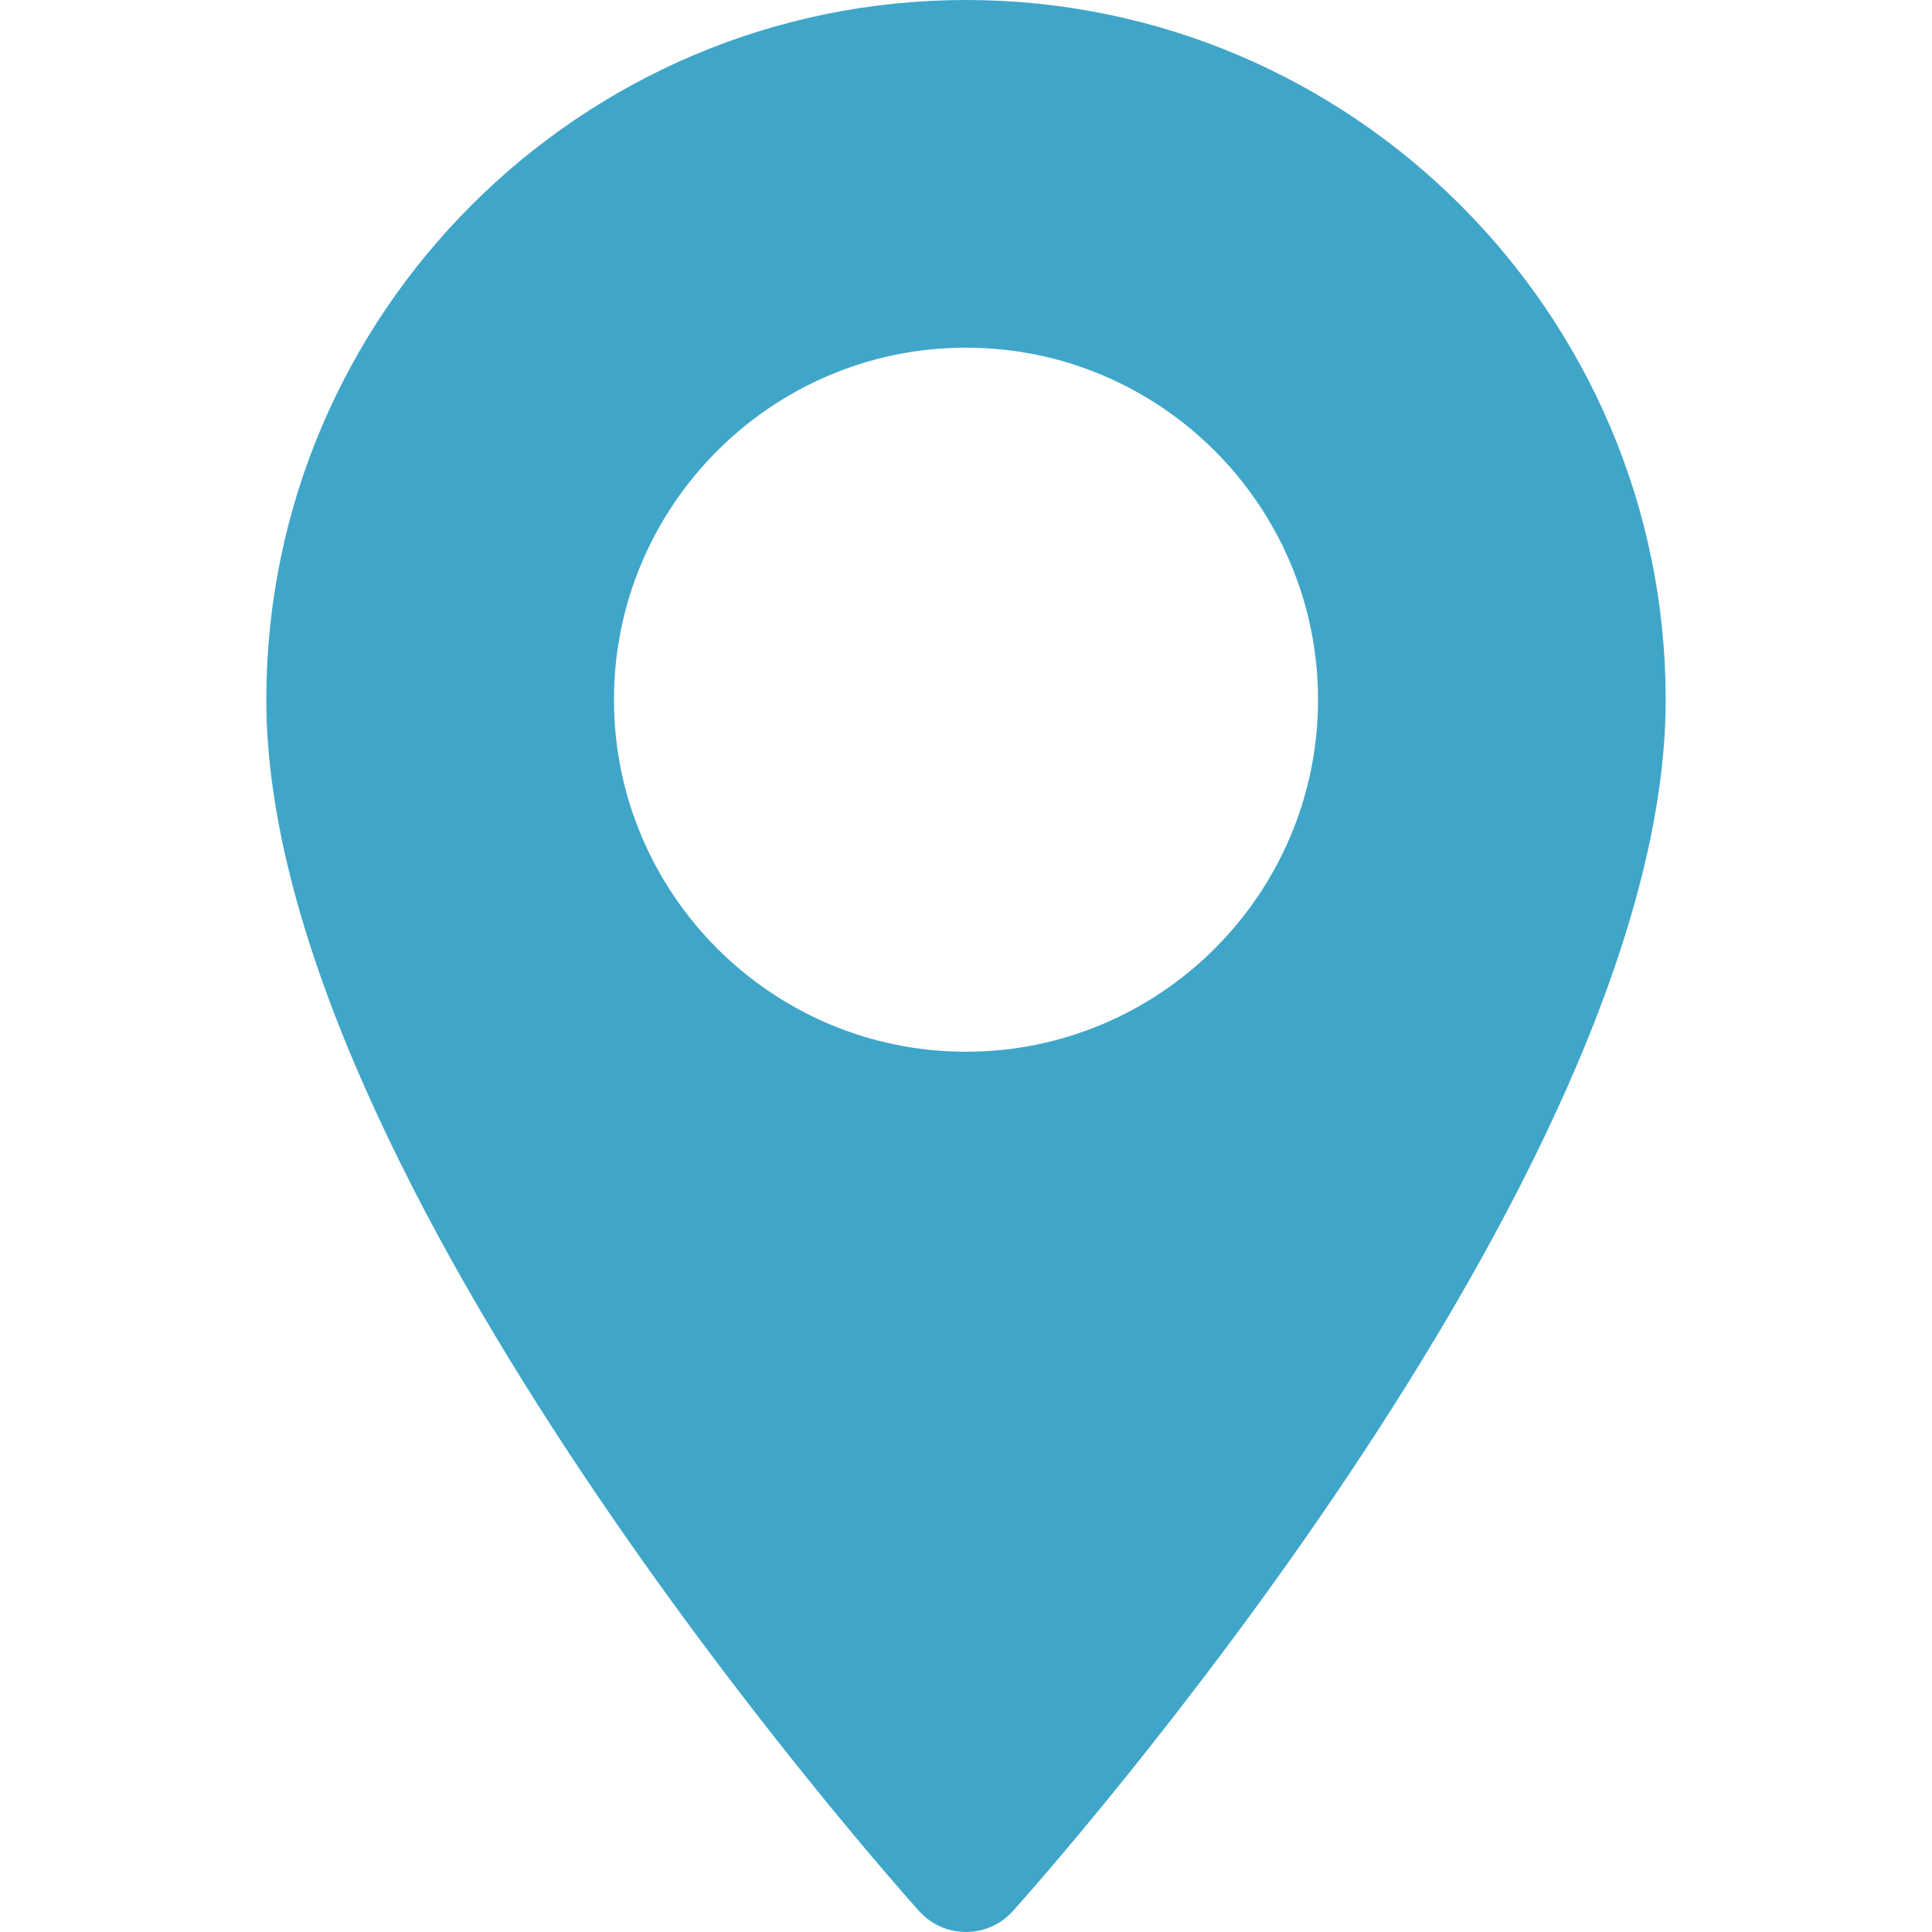
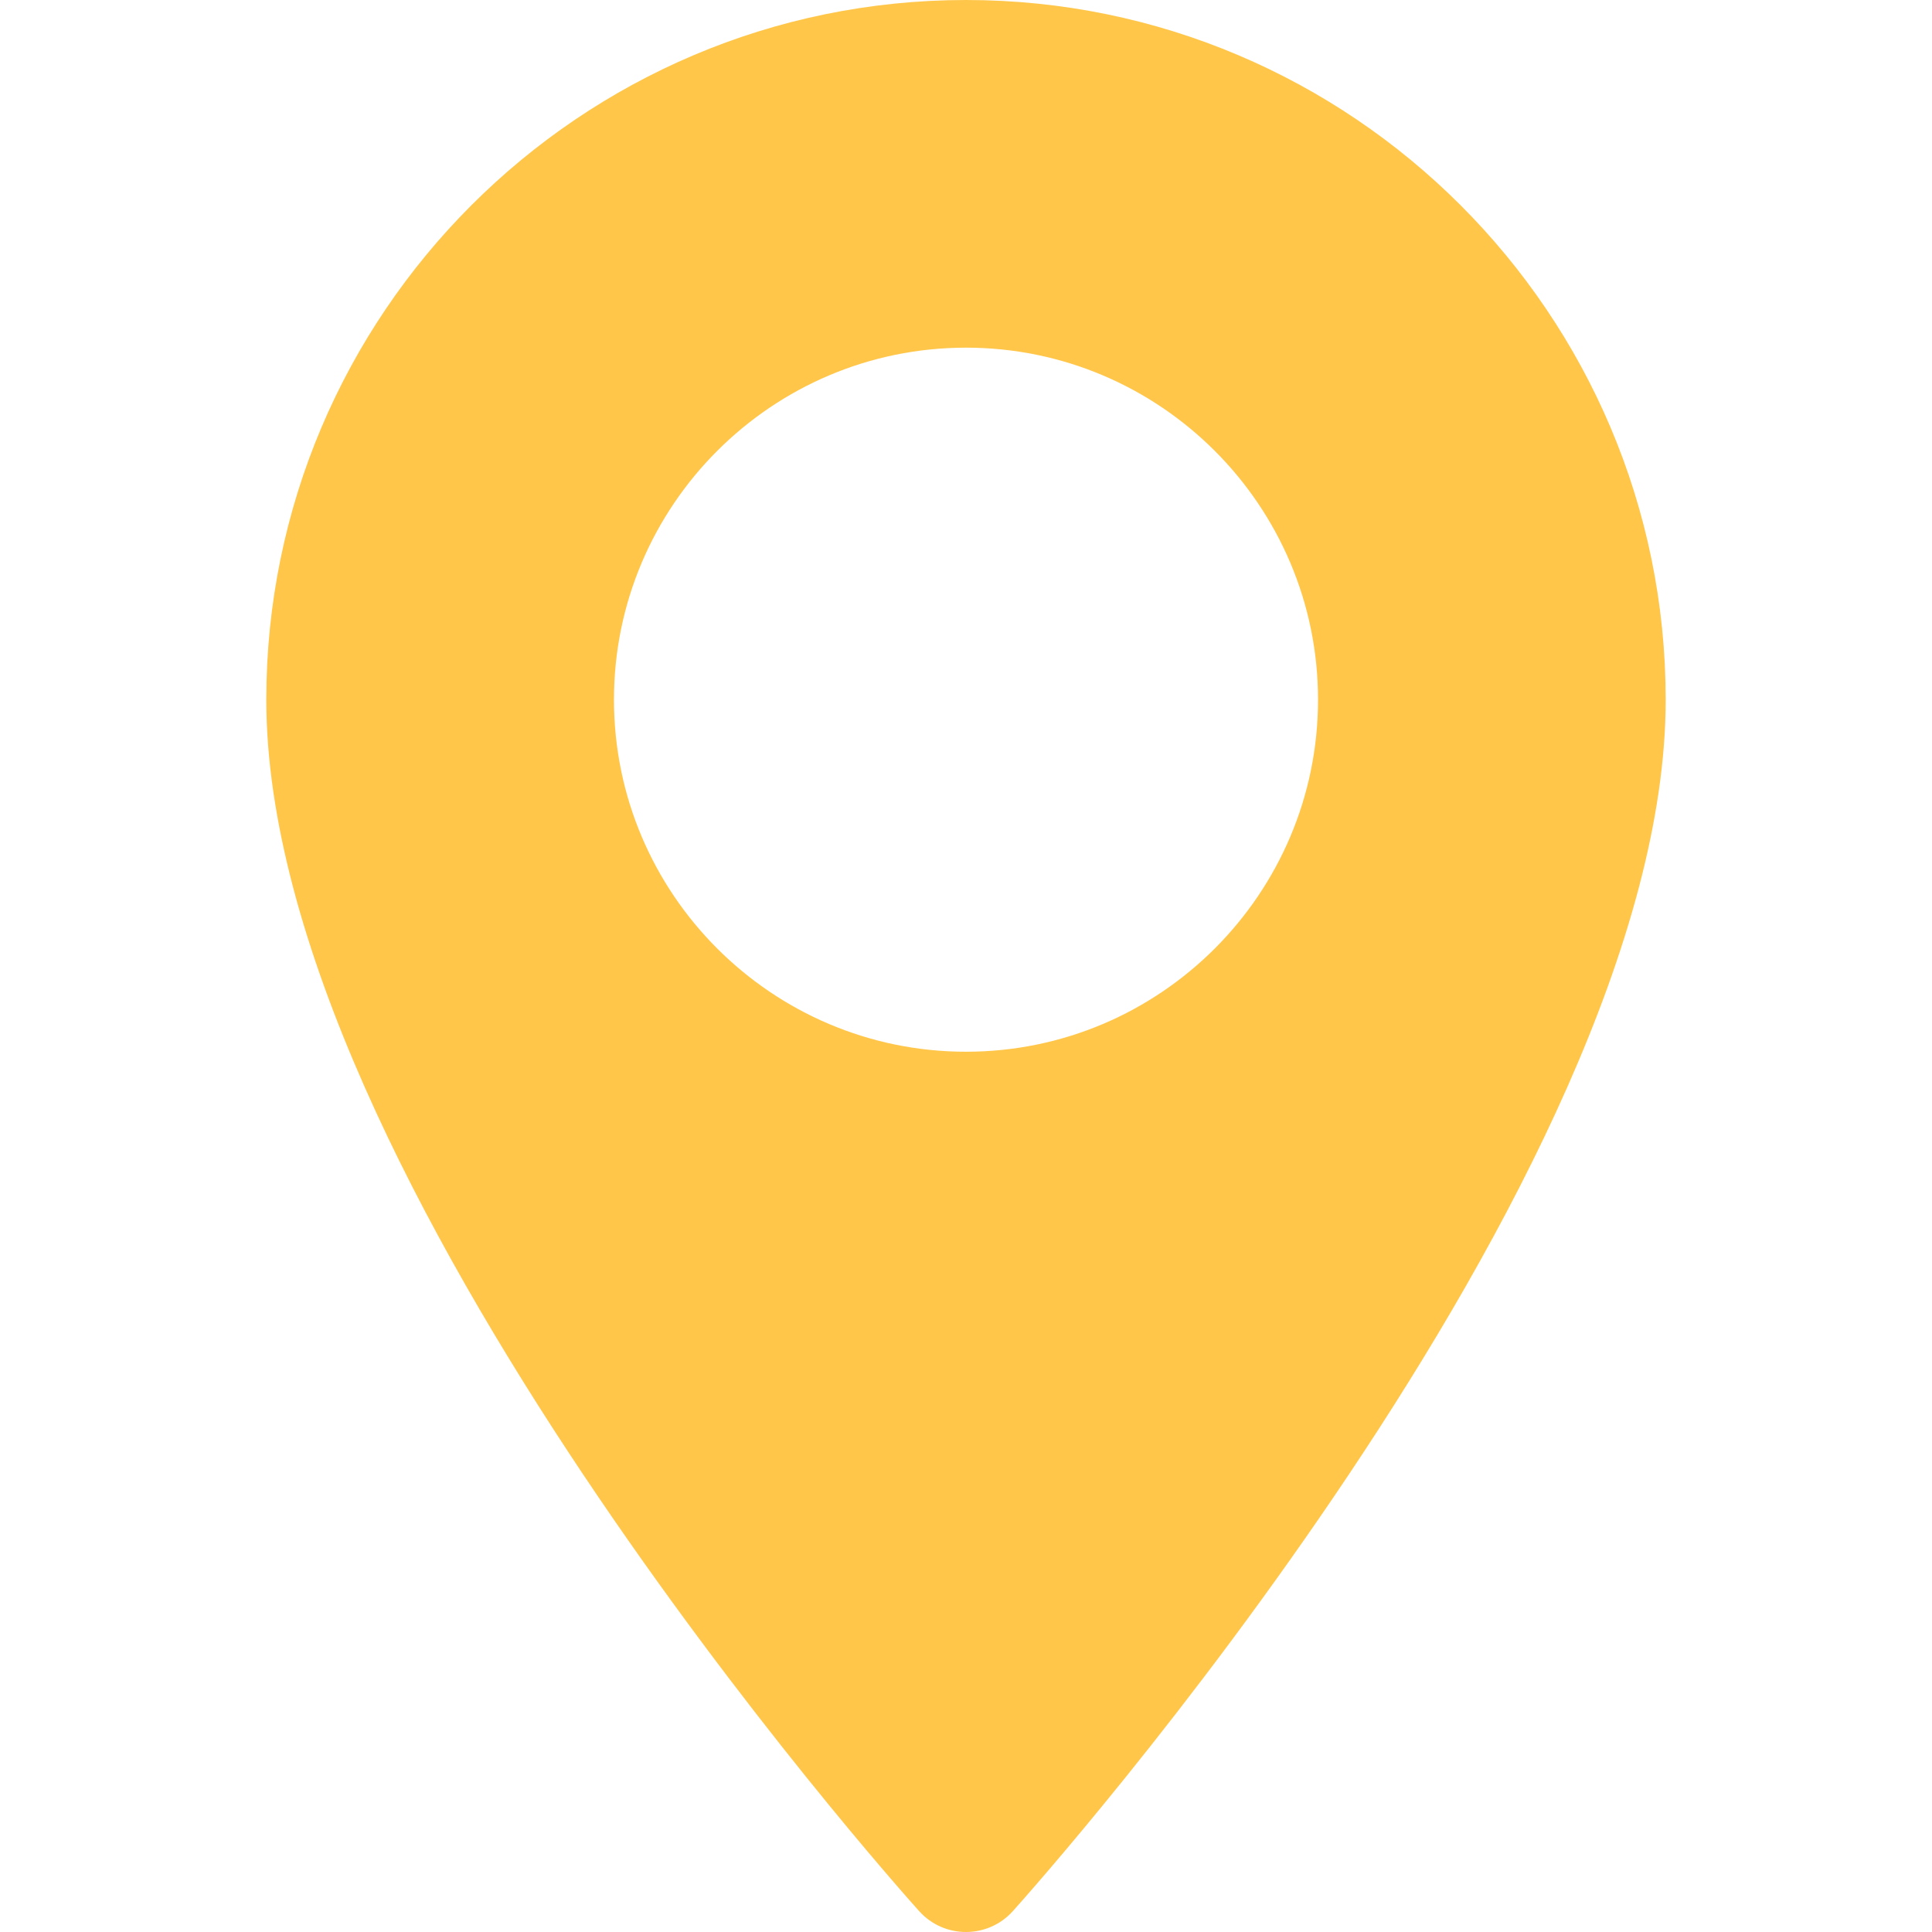
<svg xmlns="http://www.w3.org/2000/svg" version="1.1" id="Layer_1" x="0px" y="0px" viewBox="0 0 512 512" style="enable-background:new 0 0 512 512;" xml:space="preserve">
-   <g fill="#3fa6c9">
+   <g fill="#FFC649">
    <path d="M256,0C153.755,0,70.573,83.182,70.573,185.426c0,126.888,165.939,313.167,173.004,321.035 c6.636,7.391,18.222,7.378,24.846,0c7.065-7.868,173.004-194.147,173.004-321.035C441.425,83.182,358.244,0,256,0z M256,278.719 c-51.442,0-93.292-41.851-93.292-93.293S204.559,92.134,256,92.134s93.291,41.851,93.291,93.293S307.441,278.719,256,278.719z" />
  </g>
</svg>
